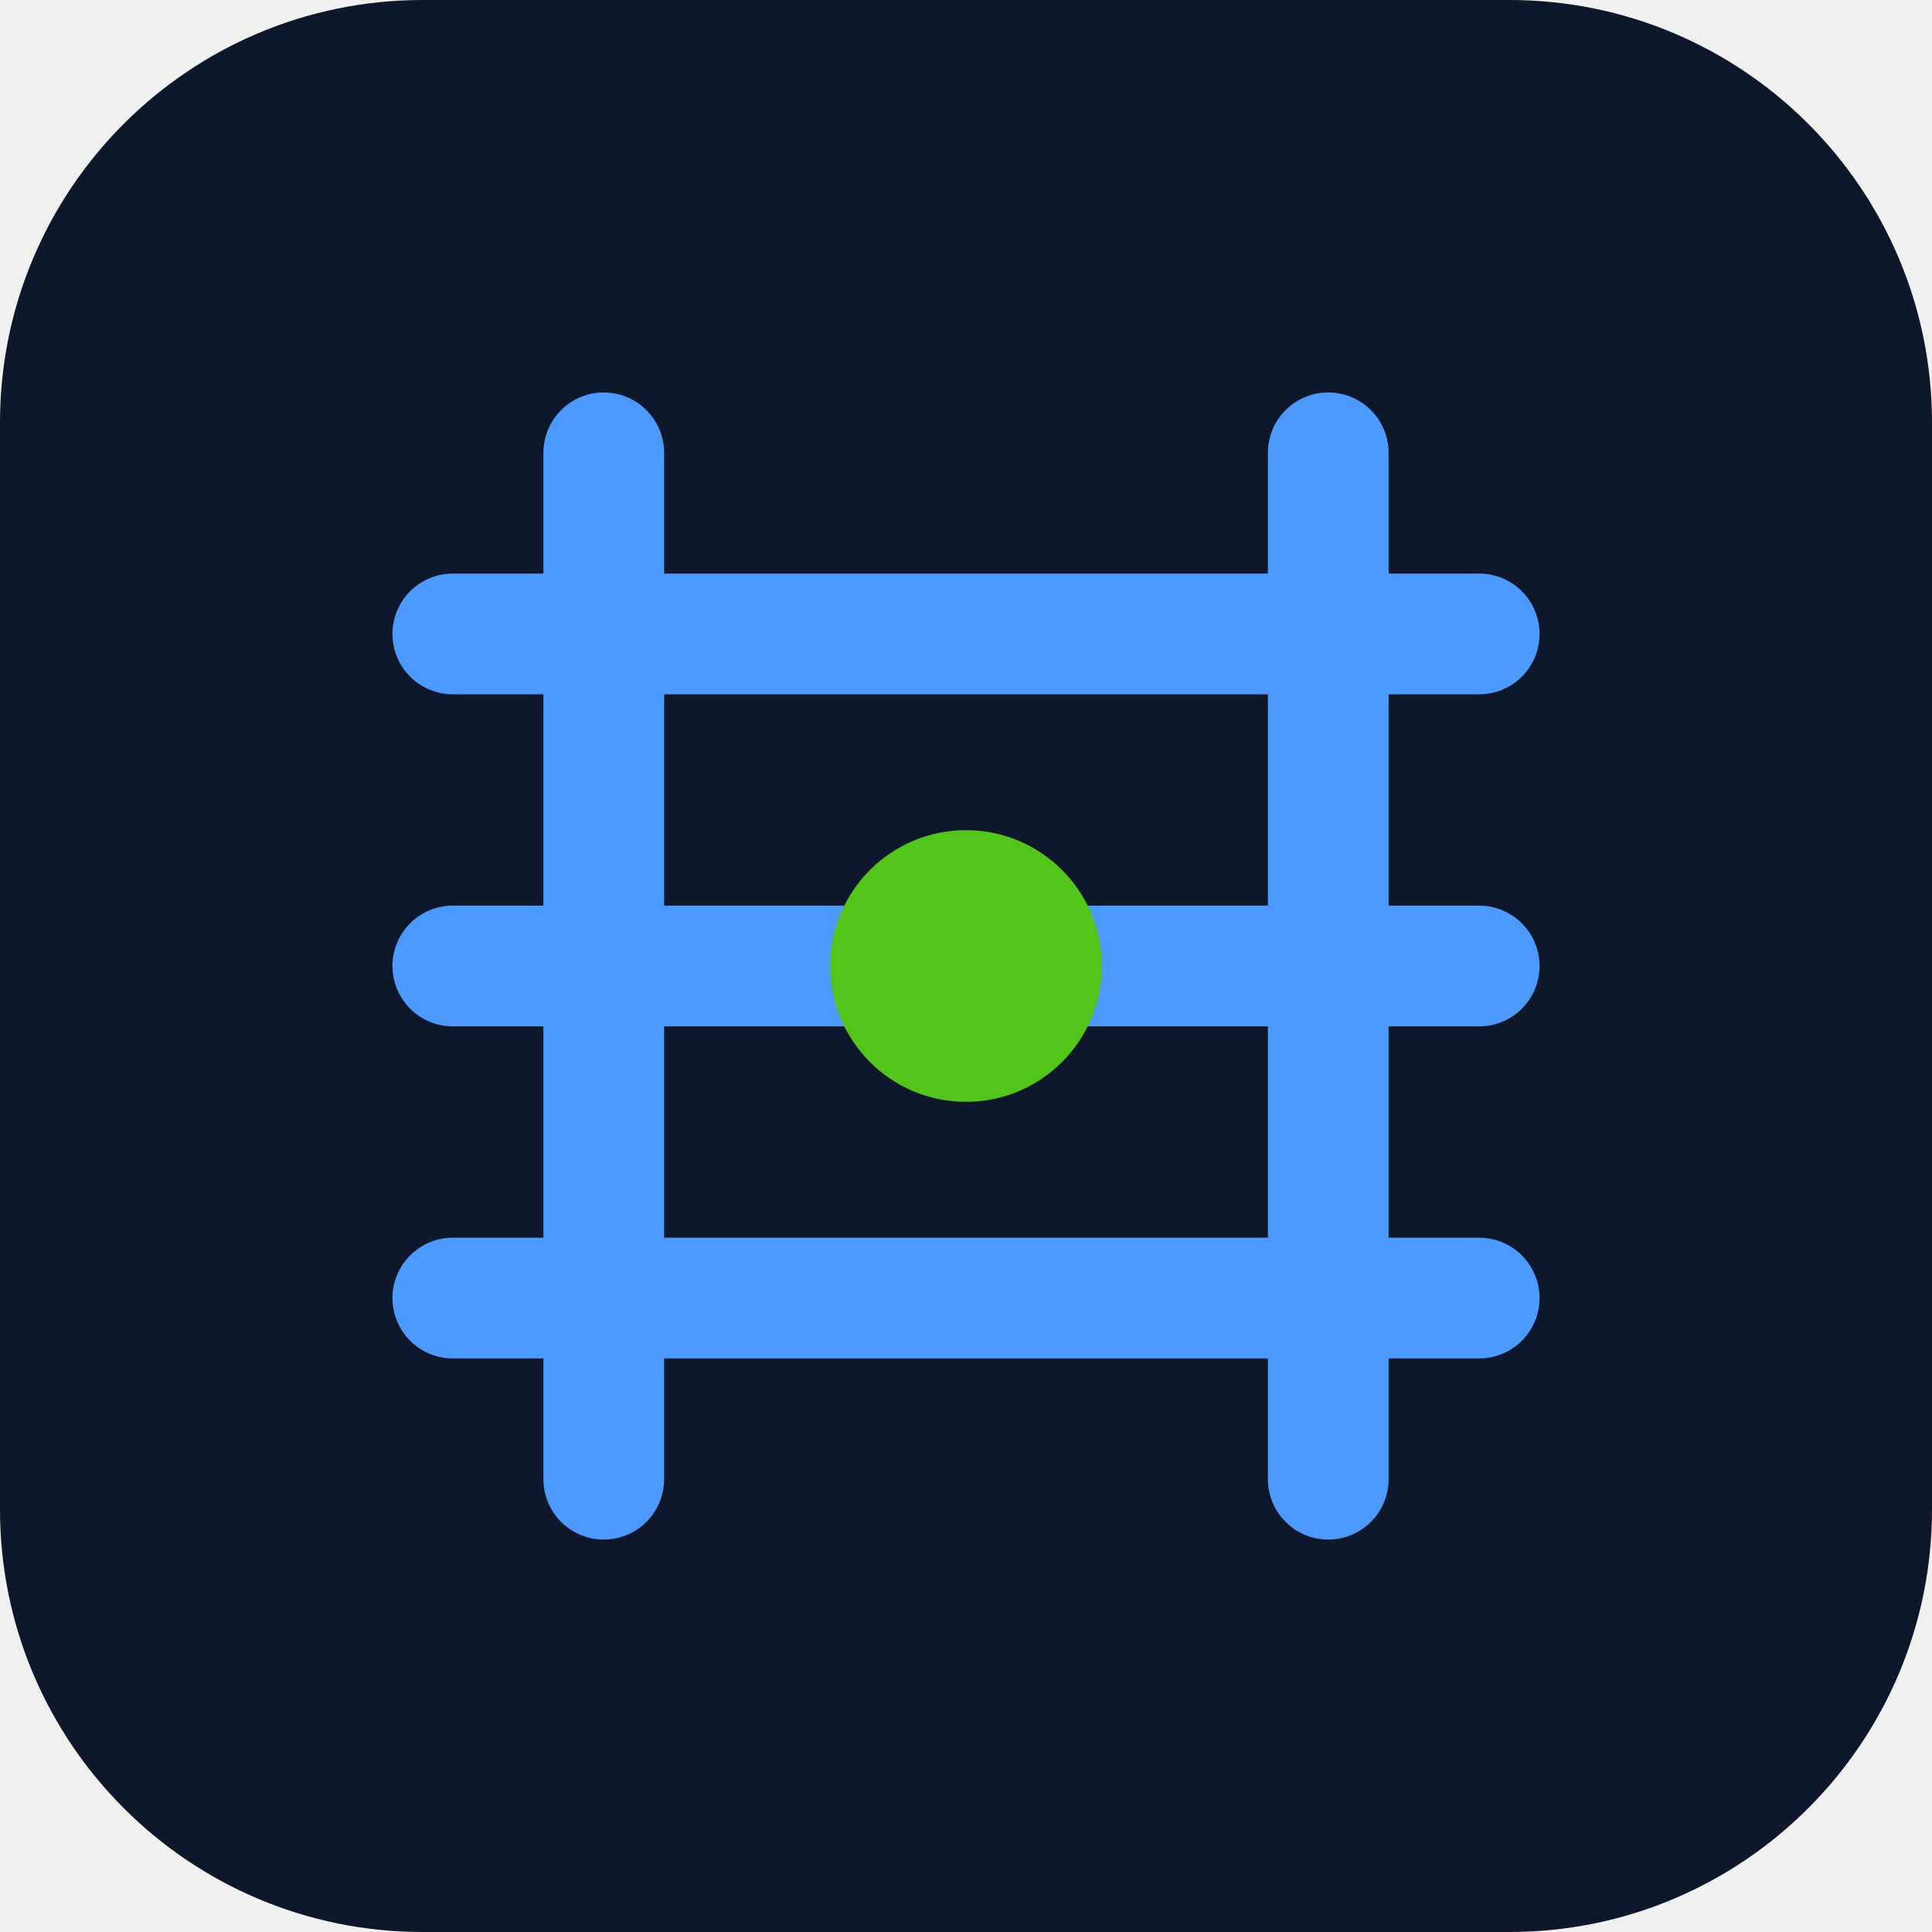
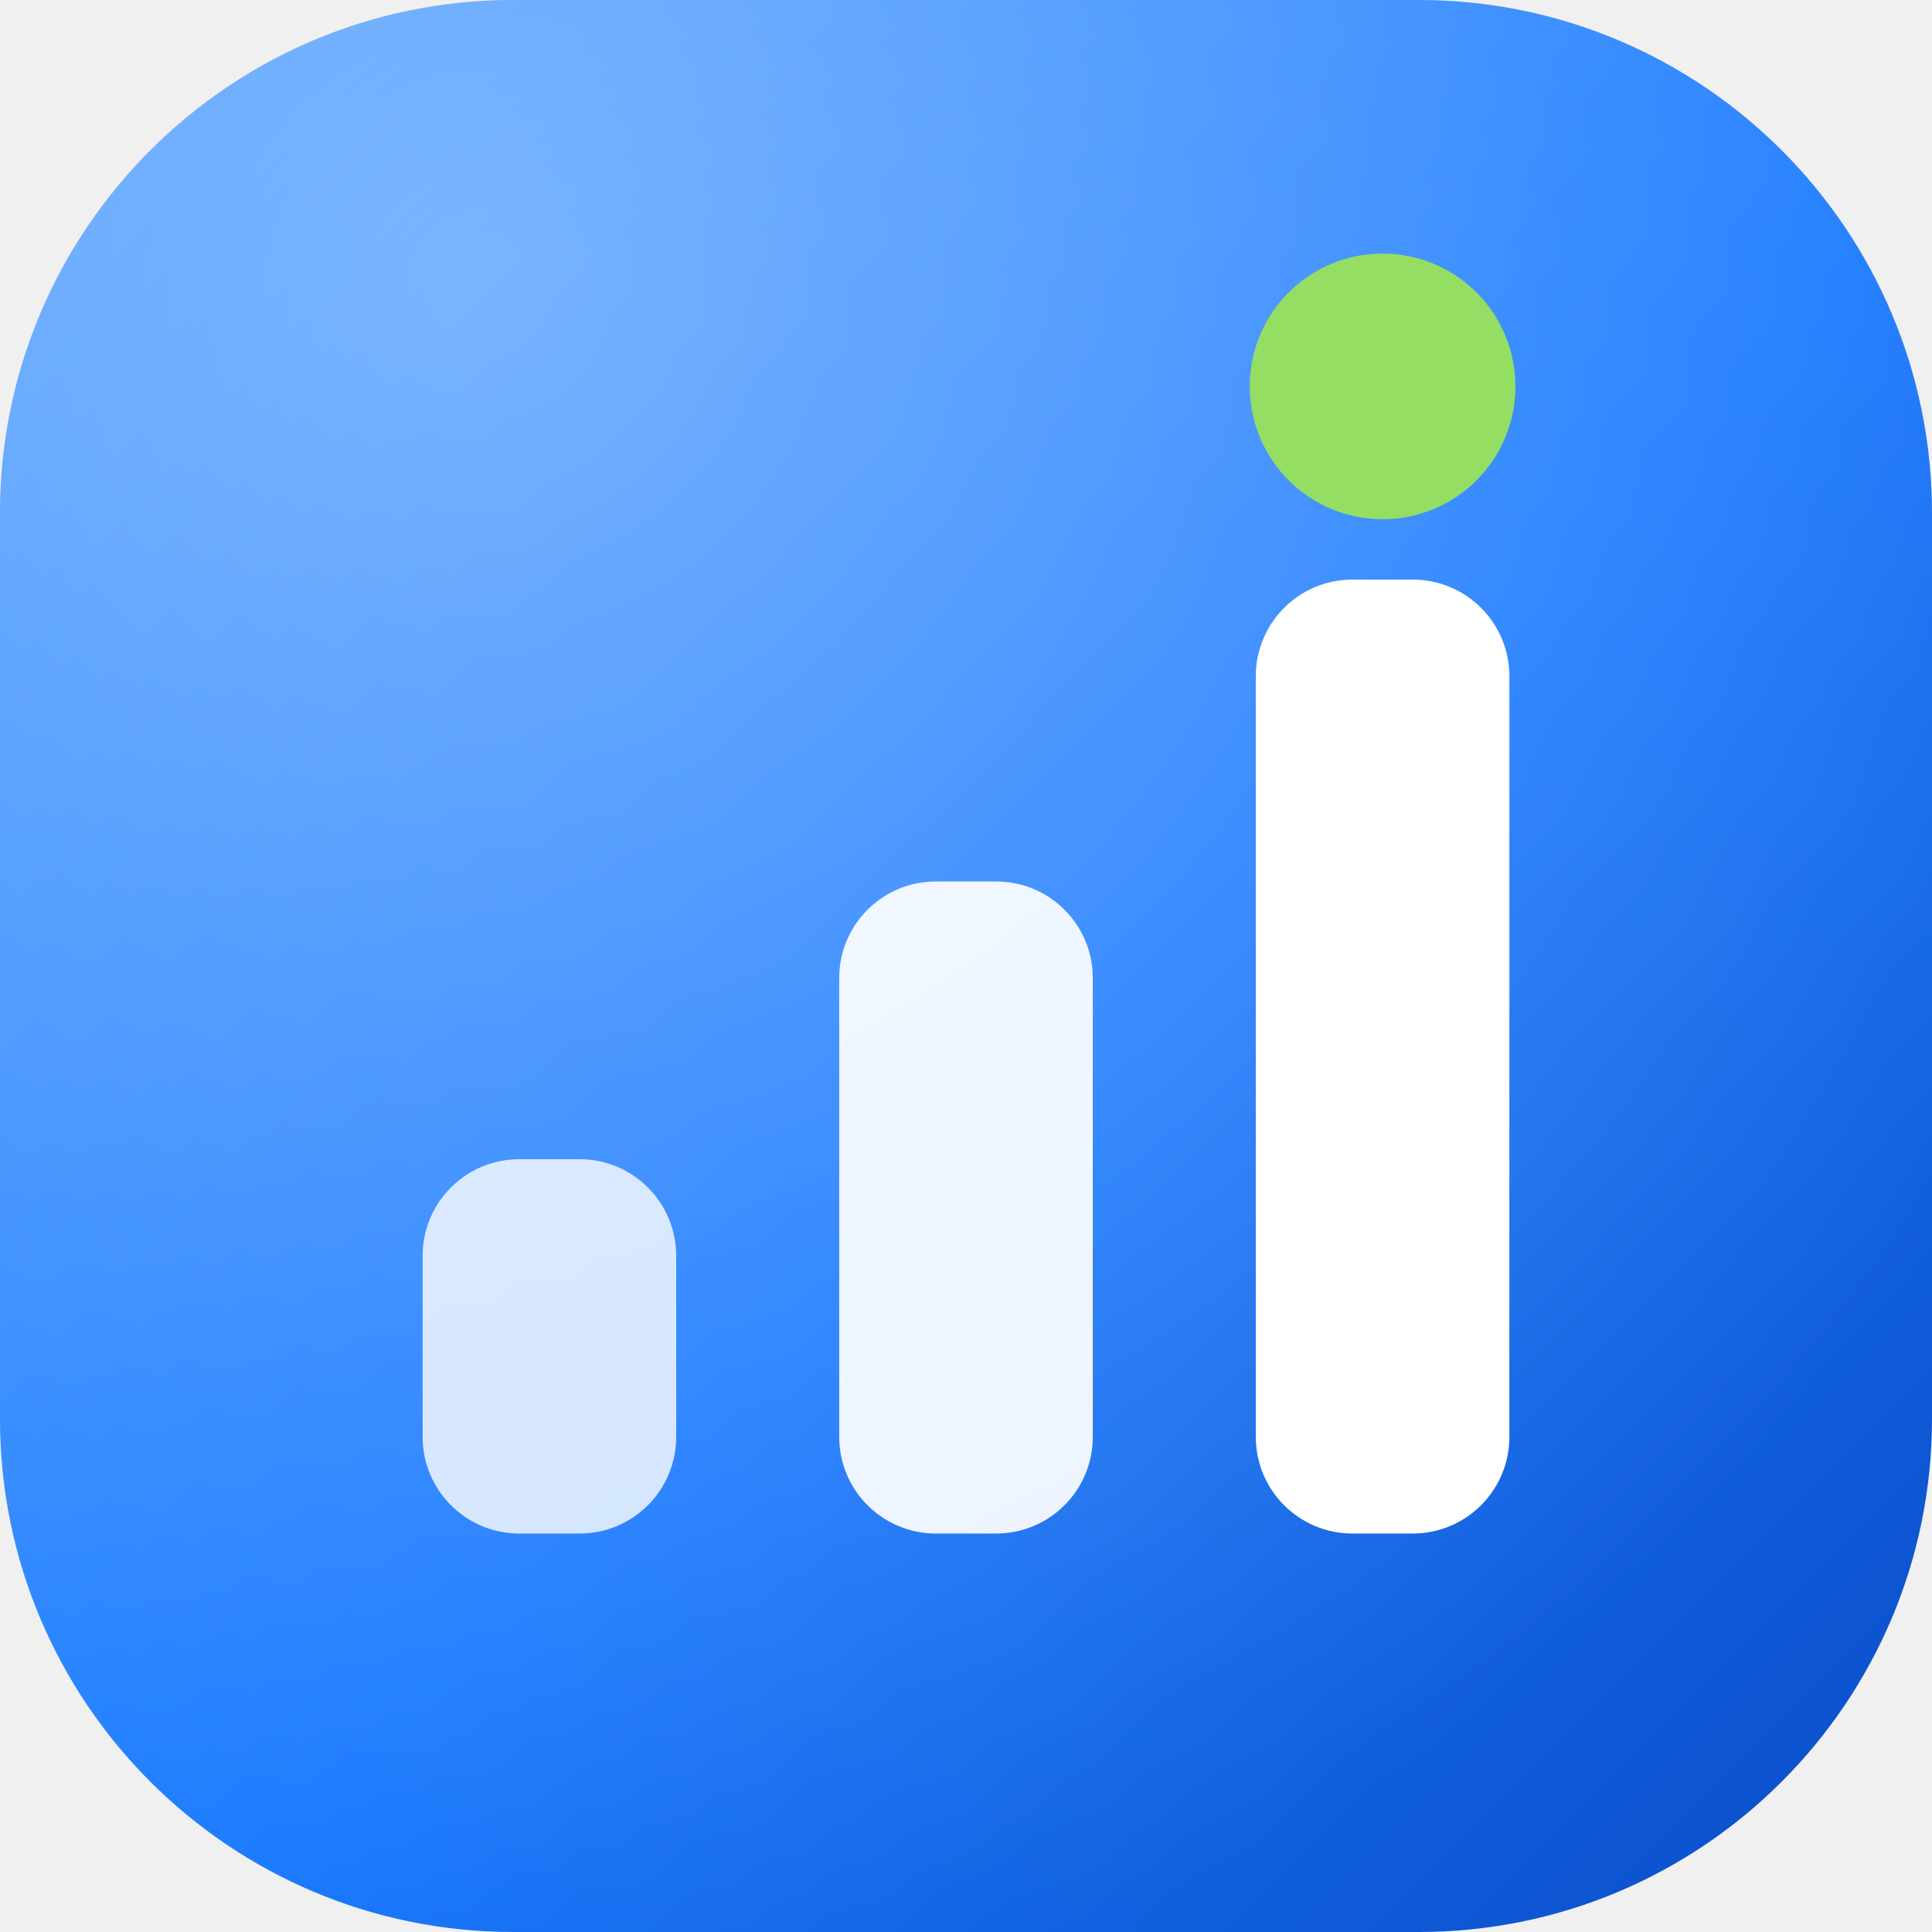
- <svg xmlns="http://www.w3.org/2000/svg" viewBox="0 0 64 64">
-   <rect width="64" height="64" rx="14" fill="#0f172a" />
-   <g stroke="#4c9aff" stroke-width="4" stroke-linecap="round" fill="none">
-     <path d="M15 21h34M15 32h34M15 43h34" />
-     <path d="M20 15v34M44 15v34" />
-   </g>
-   <circle cx="32" cy="32" r="4.5" fill="#52c41a" />
+ <svg xmlns="http://www.w3.org/2000/svg" viewBox="0 0 64 64" width="64" height="64">
+   <defs>
+     <linearGradient id="bg" x1="0" y1="0" x2="1" y2="1">
+       <stop offset="0%" stop-color="#4096ff" />
+       <stop offset="55%" stop-color="#1677ff" />
+       <stop offset="100%" stop-color="#0b4bc4" />
+     </linearGradient>
+     <radialGradient id="glow" cx="0.25" cy="0.15" r="0.9">
+       <stop offset="0%" stop-color="#ffffff" stop-opacity="0.35" />
+       <stop offset="100%" stop-color="#ffffff" stop-opacity="0" />
+     </radialGradient>
+   </defs>
+   <rect width="64" height="64" rx="17" fill="url(#bg)" />
+   <rect width="64" height="64" rx="17" fill="url(#glow)" />
+   <rect x="14" y="38.4" width="8.4" height="12.4" rx="3.2" fill="#ffffff" fill-opacity="0.8" />
+   <rect x="27.8" y="29.2" width="8.4" height="21.6" rx="3.2" fill="#ffffff" fill-opacity="0.92" />
+   <rect x="41.6" y="19.2" width="8.4" height="31.6" rx="3.2" fill="#ffffff" />
+   <circle cx="45.8" cy="12.8" r="4.4" fill="#95de64" />
</svg>
